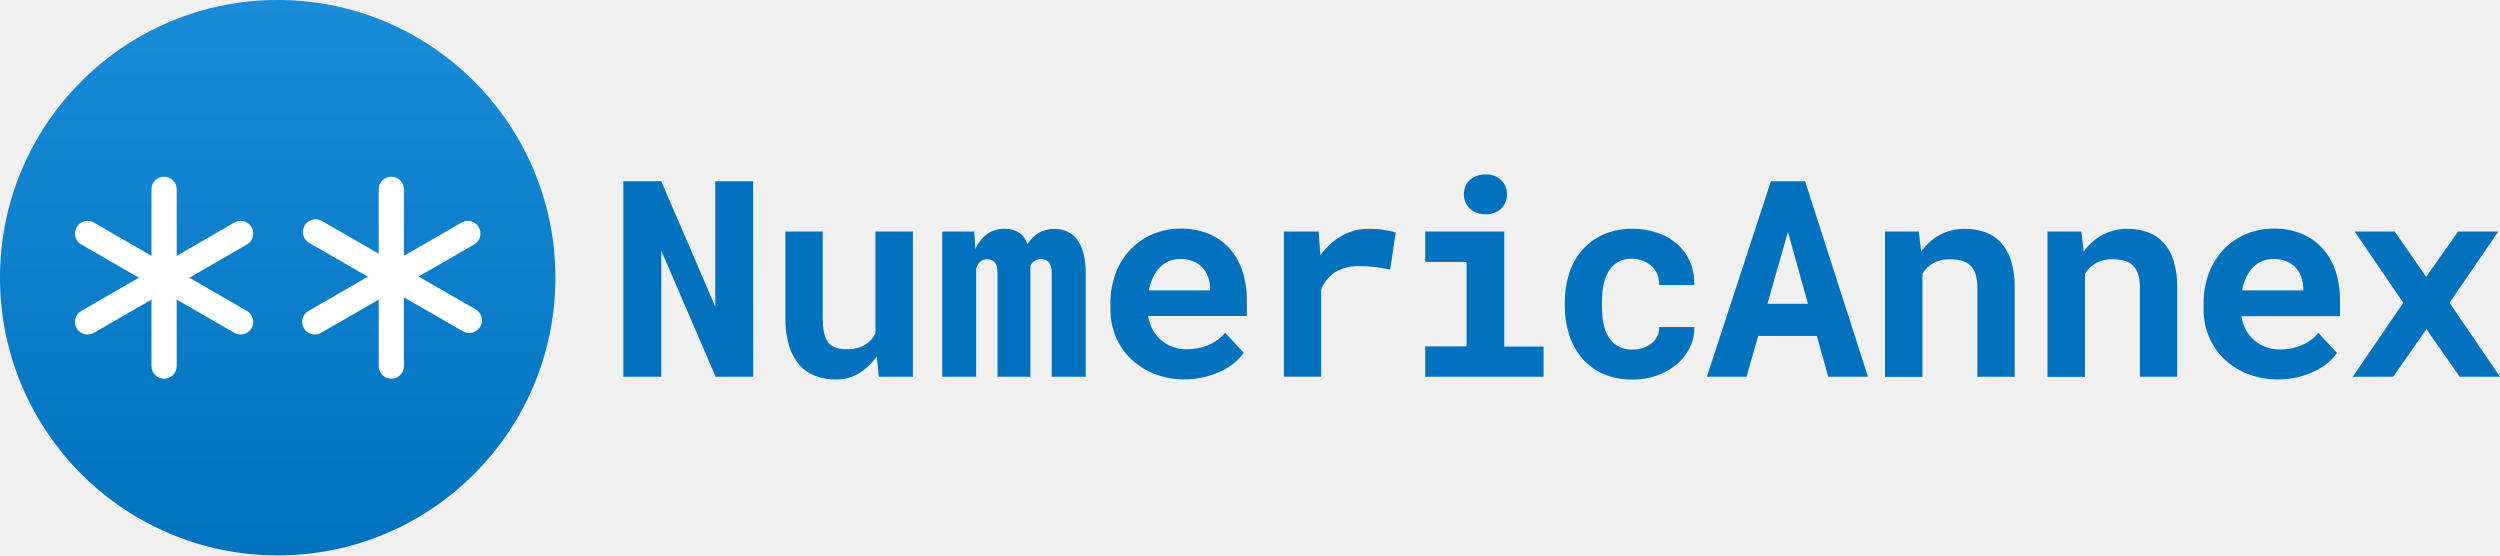
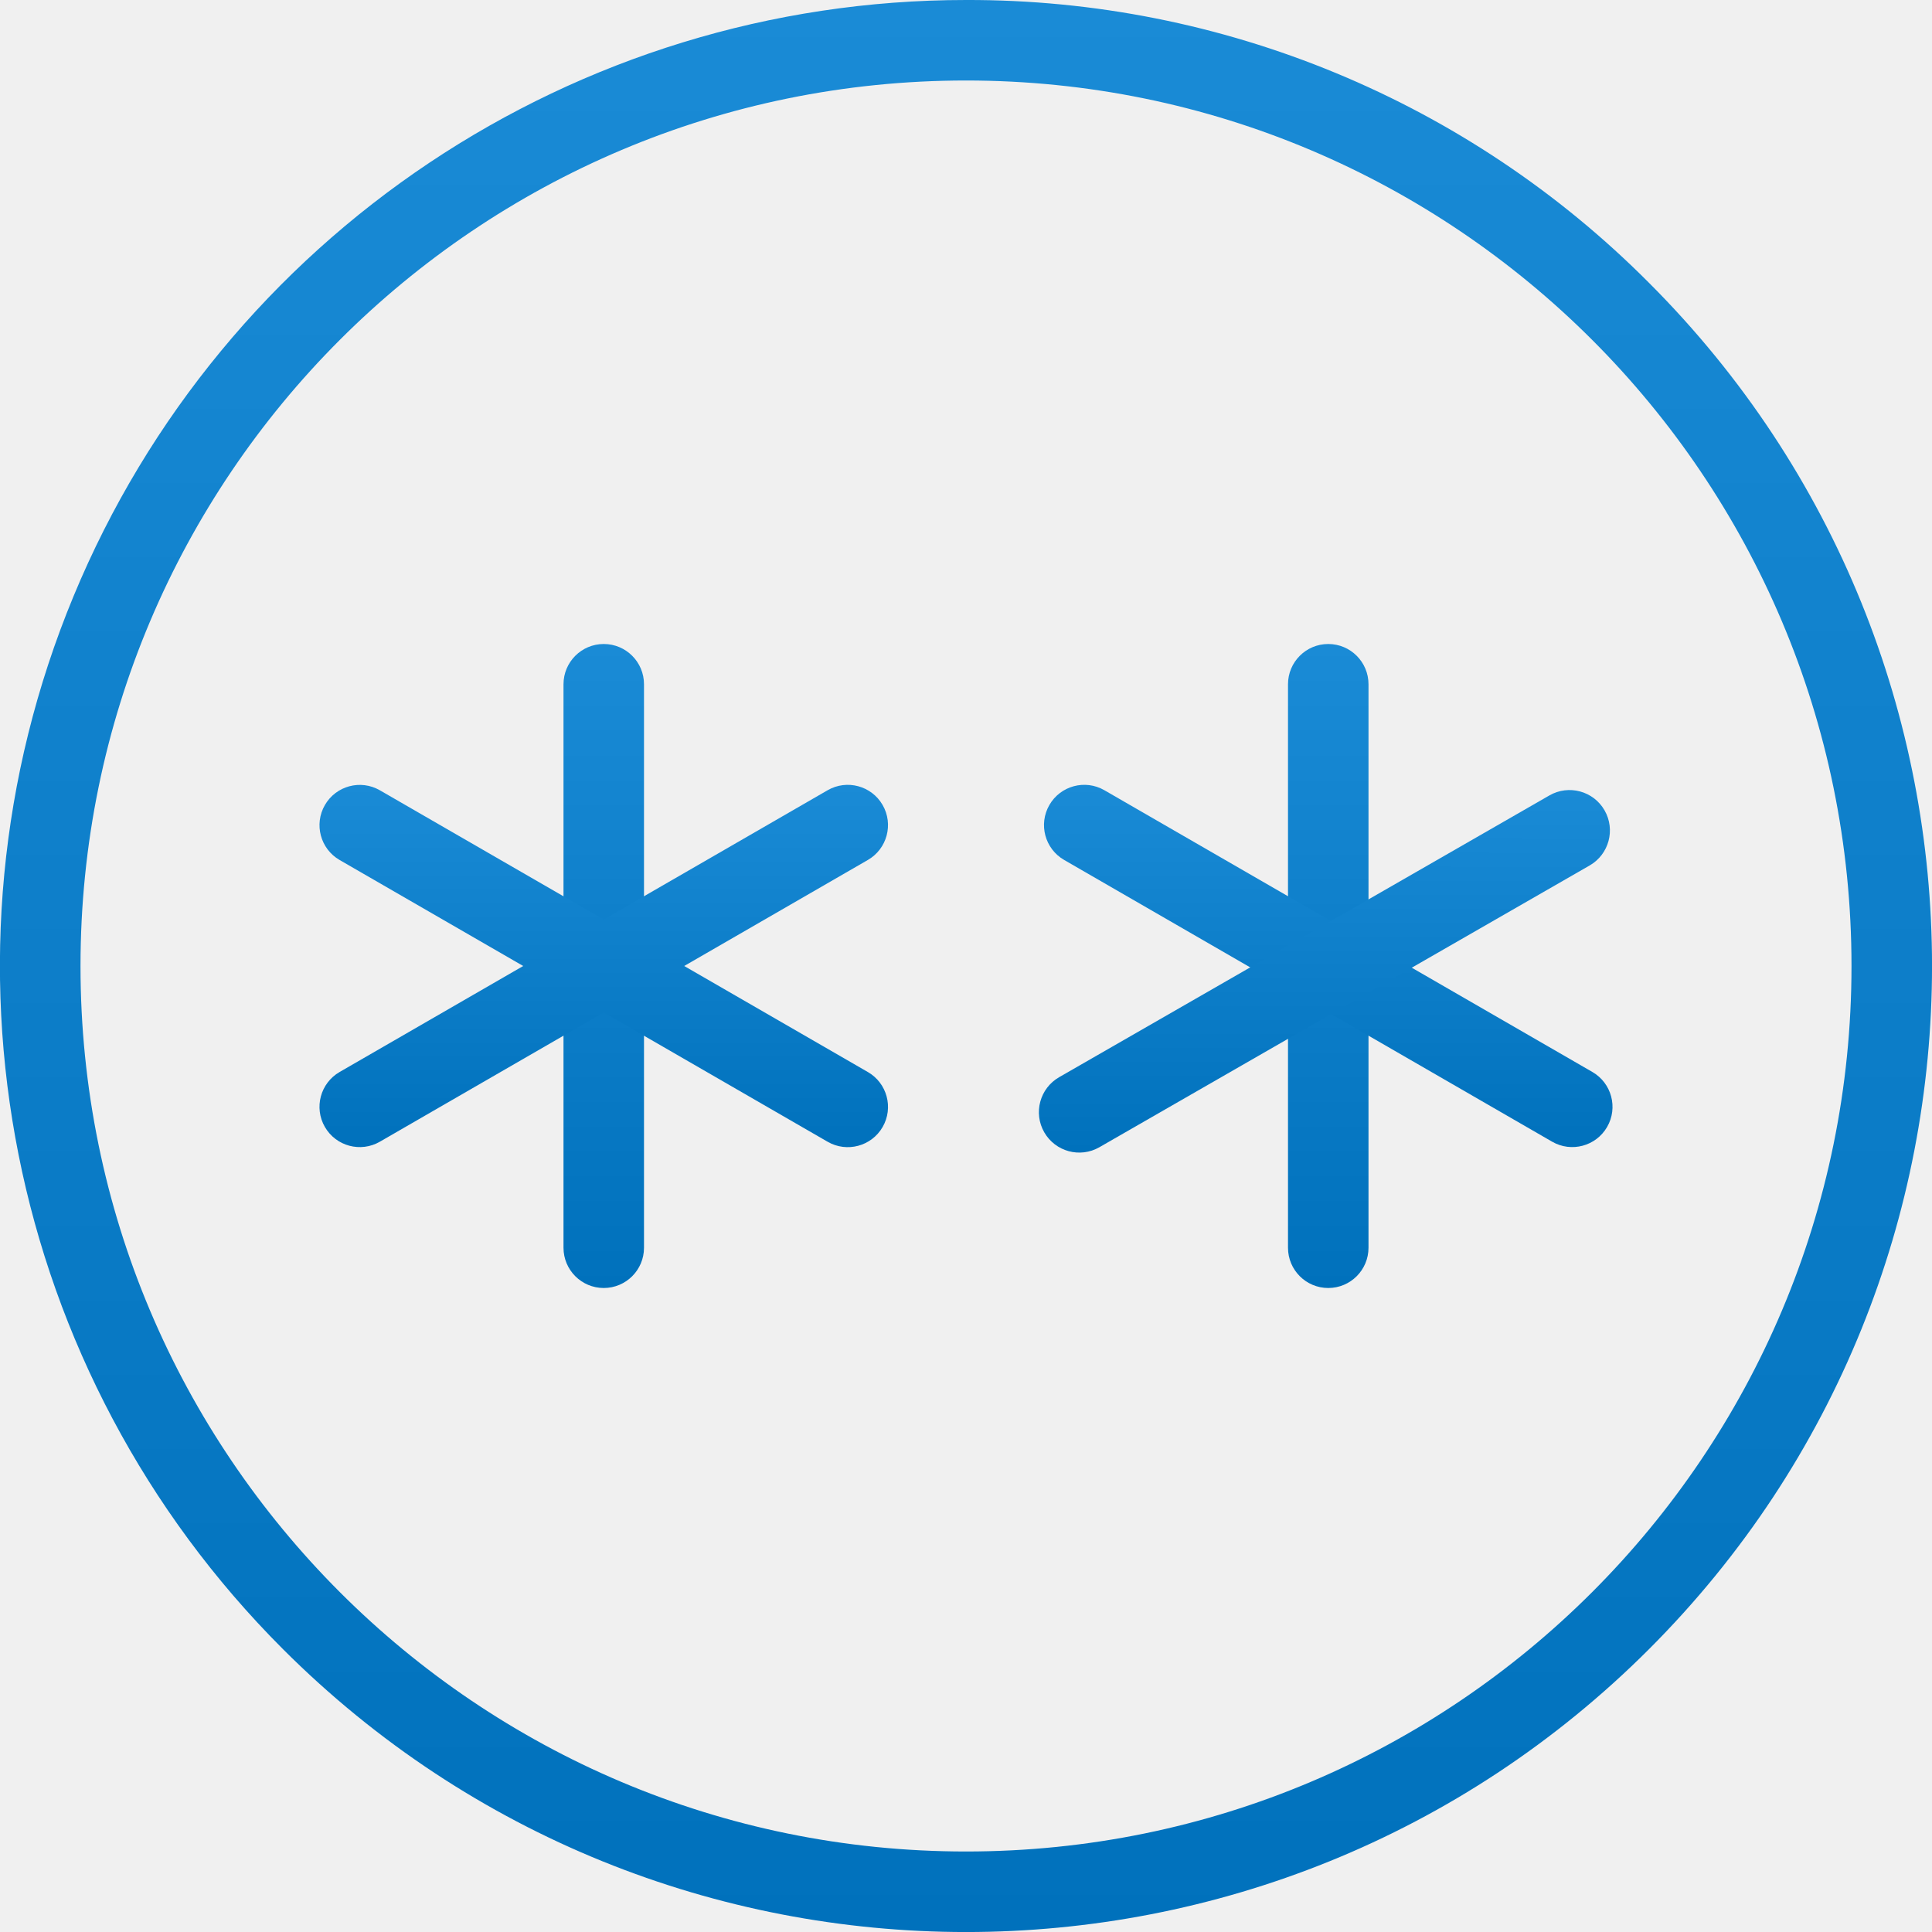
- <svg xmlns="http://www.w3.org/2000/svg" viewBox="0 0 891.24 198">
+ <svg xmlns="http://www.w3.org/2000/svg" xmlns:xlink="http://www.w3.org/1999/xlink" viewBox="0 0 216 216">
  <defs>
-     <linearGradient id="a" x1="99" y1="198" x2="99" gradientUnits="userSpaceOnUse">
+     <linearGradient id="a" x1="108" y1="216" x2="108" gradientUnits="userSpaceOnUse">
      <stop offset="0" stop-color="#0071bc" />
      <stop offset="1" stop-color="#1a8bd6" />
    </linearGradient>
+     <linearGradient id="b" x1="67.5" y1="144" x2="67.5" y2="72" xlink:href="#a" />
+     <linearGradient id="c" x1="67.5" y1="128.25" x2="67.5" y2="87.75" gradientTransform="translate(127.28 -4.46) rotate(60)" xlink:href="#a" />
+     <linearGradient id="d" x1="67.5" y1="128.25" x2="67.5" y2="87.75" gradientTransform="translate(-59.78 112.46) rotate(-60)" xlink:href="#a" />
+     <linearGradient id="e" x1="148.5" y1="144" x2="148.5" y2="72" xlink:href="#a" />
+     <linearGradient id="f" x1="148.5" y1="128.25" x2="148.5" y2="87.75" gradientTransform="translate(167.78 -74.6) rotate(60)" xlink:href="#a" />
+     <linearGradient id="g" x1="148.5" y1="128.25" x2="148.5" y2="87.75" gradientTransform="translate(-19.28 182.6) rotate(-60)" xlink:href="#a" />
  </defs>
-   <circle cx="99" cy="99" r="99" fill="url(#a)" />
-   <rect x="54" y="63" width="9" height="72" rx="4.5" ry="4.5" fill="#fff" />
-   <rect x="54" y="63" width="9" height="72" rx="4.5" ry="4.5" transform="translate(-56.49 100.16) rotate(-60)" fill="#fff" />
-   <rect x="54" y="63" width="9" height="72" rx="4.5" ry="4.5" transform="translate(114.99 -1.16) rotate(60)" fill="#fff" />
-   <rect x="135" y="63" width="9" height="72" rx="4.5" ry="4.5" fill="#fff" />
-   <rect x="135" y="63" width="9" height="72" rx="4.5" ry="4.5" transform="matrix(0.5, -0.87, 0.87, 0.5, -15.99, 170.31)" fill="#fff" />
-   <rect x="135" y="63" width="9" height="72" rx="4.5" ry="4.5" transform="translate(155.49 -71.31) rotate(60)" fill="#fff" />
-   <path d="M268.53,134.3h-13.4L235.75,89.37V134.3H222.21V64.63h13.54L255,109.37l0-44.74h13.49Z" fill="#0071bc" />
-   <path d="M312.55,127a20,20,0,0,1-6.34,6.08,15.61,15.61,0,0,1-8.11,2.2,21,21,0,0,1-7.37-1.24,14.12,14.12,0,0,1-5.74-3.95,18.68,18.68,0,0,1-3.71-6.89A33.82,33.82,0,0,1,280,113.15V82.53h13.3v30.72a26.18,26.18,0,0,0,.46,5.31,8.57,8.57,0,0,0,1.46,3.47,5.55,5.55,0,0,0,2.63,1.89,12,12,0,0,0,4,.57,12.34,12.34,0,0,0,6.46-1.51,9.78,9.78,0,0,0,3.78-4.14V82.53h13.35V134.3H313.31Z" fill="#0071bc" />
-   <path d="M347.33,82.53l.38,6.27a13,13,0,0,1,4.09-5.29,10.33,10.33,0,0,1,6.34-1.94q6.27,0,8.18,5.5a11.58,11.58,0,0,1,3.9-4,10.7,10.7,0,0,1,5.72-1.46,11.12,11.12,0,0,1,4.38.86,9,9,0,0,1,3.54,2.75,13.66,13.66,0,0,1,2.34,4.88,27.4,27.4,0,0,1,.84,7.3V134.3H374.94v-37a8,8,0,0,0-.31-2.44,3.89,3.89,0,0,0-.84-1.51,2.84,2.84,0,0,0-1.22-.77,4.74,4.74,0,0,0-1.41-.22,4.09,4.09,0,0,0-2.34.65,4.29,4.29,0,0,0-1.48,1.75V134.3H355.61v-37a8.67,8.67,0,0,0-.29-2.44,3.62,3.62,0,0,0-.79-1.48,2.77,2.77,0,0,0-1.17-.74,4.67,4.67,0,0,0-1.44-.22,3.49,3.49,0,0,0-2.46.86,5.76,5.76,0,0,0-1.46,2.3V134.3H335.89V82.53Z" fill="#0071bc" />
-   <path d="M422.36,135.26a28.89,28.89,0,0,1-10.86-2,25.68,25.68,0,0,1-8.37-5.34,23.28,23.28,0,0,1-5.38-7.94,25.33,25.33,0,0,1-1.89-9.79v-1.91a30.26,30.26,0,0,1,1.87-10.84A25.14,25.14,0,0,1,402.93,89a23.53,23.53,0,0,1,7.94-5.5,25.2,25.2,0,0,1,10-2,25.54,25.54,0,0,1,10,1.84,20.72,20.72,0,0,1,7.42,5.19,22.43,22.43,0,0,1,4.62,8.06,32.61,32.61,0,0,1,1.58,10.41v5.65H409.34a14.43,14.43,0,0,0,1.55,4.81,13.15,13.15,0,0,0,7.15,6.2,14.74,14.74,0,0,0,5.12.86,20,20,0,0,0,3.9-.38,19.12,19.12,0,0,0,3.71-1.12,16.66,16.66,0,0,0,3.3-1.84,12.86,12.86,0,0,0,2.68-2.58l6.65,7.18a19,19,0,0,1-3.23,3.47,21.89,21.89,0,0,1-4.69,3,30.12,30.12,0,0,1-6,2.13A29.77,29.77,0,0,1,422.36,135.26Zm-1.58-42.92a10.45,10.45,0,0,0-4.12.79,9.71,9.71,0,0,0-3.28,2.27A13.12,13.12,0,0,0,411,98.94a19.32,19.32,0,0,0-1.44,4.59H431.4v-1.05a12.6,12.6,0,0,0-.81-4,9.34,9.34,0,0,0-2.06-3.23,9.61,9.61,0,0,0-3.28-2.15A11.79,11.79,0,0,0,420.78,92.34Z" fill="#0071bc" />
-   <path d="M487.87,81.57a35.68,35.68,0,0,1,5.57.41,32.33,32.33,0,0,1,4.14.89l-2,13.25a46,46,0,0,0-5.38-.93,46.82,46.82,0,0,0-5.24-.31A16.49,16.49,0,0,0,476,97a13,13,0,0,0-5,6.17v31.1h-13.3V82.53h12.39L470.7,91a23.76,23.76,0,0,1,7.56-6.91A19.07,19.07,0,0,1,487.87,81.57Z" fill="#0071bc" />
-   <path d="M508.09,82.53h28.18v41h14V134.3H508.09V123.49h14.74V93.39H508.09Zm13.78-13.25a7.32,7.32,0,0,1,.55-2.85A6.4,6.4,0,0,1,524,64.17a7.21,7.21,0,0,1,2.42-1.46,8.91,8.91,0,0,1,3.13-.53,7.81,7.81,0,0,1,5.62,2,7.28,7.28,0,0,1,0,10.19,7.8,7.8,0,0,1-5.62,2,8.89,8.89,0,0,1-3.13-.53A7.19,7.19,0,0,1,524,74.37a6.39,6.39,0,0,1-1.56-2.25A7.31,7.31,0,0,1,521.87,69.27Z" fill="#0071bc" />
-   <path d="M581.9,124.64a12,12,0,0,0,3.73-.57,10,10,0,0,0,3.11-1.63,7.4,7.4,0,0,0,2.08-2.54,6.49,6.49,0,0,0,.65-3.3H604a15.44,15.44,0,0,1-1.65,7.46A18.42,18.42,0,0,1,597.6,130a22.85,22.85,0,0,1-7,3.9,25.19,25.19,0,0,1-8.45,1.41,25.69,25.69,0,0,1-10.58-2A21.26,21.26,0,0,1,564,127.7a24,24,0,0,1-4.59-8.3,32.7,32.7,0,0,1-1.56-10.22v-1.44a33.16,33.16,0,0,1,1.53-10.22,23.55,23.55,0,0,1,4.59-8.3,21.82,21.82,0,0,1,7.58-5.6A25.14,25.14,0,0,1,582,81.57,26.43,26.43,0,0,1,590.9,83a21,21,0,0,1,7,4,18,18,0,0,1,4.57,6.32,19.44,19.44,0,0,1,1.53,8.3H591.47A8.73,8.73,0,0,0,590.9,98a8.19,8.19,0,0,0-2-3,9.74,9.74,0,0,0-3.11-2,10.43,10.43,0,0,0-4-.74,9,9,0,0,0-8.49,4.74,15.49,15.49,0,0,0-1.72,4.93,32.09,32.09,0,0,0-.5,5.74v1.44a34.43,34.43,0,0,0,.48,5.81,14.87,14.87,0,0,0,1.7,4.93,9.56,9.56,0,0,0,3.3,3.42A9.87,9.87,0,0,0,581.9,124.64Z" fill="#0071bc" />
-   <path d="M647.69,119.75H626.77l-4.12,14.55H608.49l22.83-69.67h12.2l22.39,69.67H651.75Zm-17.61-11.44h14.45L637.4,82.67Z" fill="#0071bc" />
-   <path d="M684.06,82.53l.81,7.18a19.68,19.68,0,0,1,6.75-6,18.34,18.34,0,0,1,8.8-2.13,21.45,21.45,0,0,1,7.18,1.15,14,14,0,0,1,5.62,3.66,17.17,17.17,0,0,1,3.69,6.46,30.58,30.58,0,0,1,1.32,9.59V134.3h-13.3V102.62a15.53,15.53,0,0,0-.69-5,6.88,6.88,0,0,0-5.1-4.74,17,17,0,0,0-4.12-.45,11.51,11.51,0,0,0-5.79,1.36,10.78,10.78,0,0,0-3.88,3.76v36.8H672V82.53Z" fill="#0071bc" />
-   <path d="M742,82.53l.81,7.18a19.68,19.68,0,0,1,6.75-6,18.34,18.34,0,0,1,8.8-2.13,21.45,21.45,0,0,1,7.18,1.15,14,14,0,0,1,5.62,3.66,17.17,17.17,0,0,1,3.69,6.46,30.58,30.58,0,0,1,1.32,9.59V134.3h-13.3V102.62a15.53,15.53,0,0,0-.69-5,6.88,6.88,0,0,0-5.1-4.74,17,17,0,0,0-4.12-.45,11.51,11.51,0,0,0-5.79,1.36,10.78,10.78,0,0,0-3.88,3.76v36.8H729.92V82.53Z" fill="#0071bc" />
-   <path d="M812.07,135.26a28.89,28.89,0,0,1-10.86-2,25.68,25.68,0,0,1-8.37-5.34,23.28,23.28,0,0,1-5.38-7.94,25.33,25.33,0,0,1-1.89-9.79v-1.91a30.26,30.26,0,0,1,1.87-10.84A25.14,25.14,0,0,1,792.64,89a23.53,23.53,0,0,1,7.94-5.5,25.2,25.2,0,0,1,10-2,25.54,25.54,0,0,1,10,1.84A20.72,20.72,0,0,1,828,88.6a22.43,22.43,0,0,1,4.62,8.06,32.61,32.61,0,0,1,1.58,10.41v5.65H799.06a14.43,14.43,0,0,0,1.55,4.81,13.15,13.15,0,0,0,7.15,6.2,14.74,14.74,0,0,0,5.12.86,20,20,0,0,0,3.9-.38,19.12,19.12,0,0,0,3.71-1.12,16.66,16.66,0,0,0,3.3-1.84,12.86,12.86,0,0,0,2.68-2.58l6.65,7.18a19,19,0,0,1-3.23,3.47,21.89,21.89,0,0,1-4.69,3,30.12,30.12,0,0,1-6,2.13A29.77,29.77,0,0,1,812.07,135.26Zm-1.58-42.92a10.45,10.45,0,0,0-4.12.79,9.71,9.71,0,0,0-3.28,2.27,13.12,13.12,0,0,0-2.37,3.54,19.32,19.32,0,0,0-1.44,4.59h21.82v-1.05a12.6,12.6,0,0,0-.81-4,9.34,9.34,0,0,0-2.06-3.23A9.61,9.61,0,0,0,815,93.13,11.79,11.79,0,0,0,810.49,92.34Z" fill="#0071bc" />
-   <path d="M864.92,98.7l11.39-16.17h14.31l-17.37,25.41,18,26.37H876.88L865,117.36,853.15,134.3h-14.4l18-26.37L839.41,82.53h14.31Z" fill="#0071bc" />
+   <path d="M108,9A99,99,0,1,1,9,108,99,99,0,0,1,108,9m0-9A108,108,0,0,0,31.63,184.37,108,108,0,0,0,184.37,31.63,107.29,107.29,0,0,0,108,0Z" fill="url(#a)" />
+   <rect x="63" y="72" width="9" height="72" rx="4.5" ry="4.5" fill="url(#b)" />
+   <rect x="63" y="72" width="9" height="72" rx="4.5" ry="4.5" transform="translate(-59.78 112.46) rotate(-60)" fill="url(#c)" />
+   <rect x="63" y="72" width="9" height="72" rx="4.5" ry="4.5" transform="translate(127.28 -4.46) rotate(60)" fill="url(#d)" />
+   <rect x="144" y="72" width="9" height="72" rx="4.5" ry="4.5" fill="url(#e)" />
+   <rect x="144" y="72" width="9" height="72" rx="4.5" ry="4.5" transform="translate(-19.28 182.6) rotate(-60)" fill="url(#f)" />
+   <rect x="144" y="72" width="9" height="72" rx="4.5" ry="4.5" transform="matrix(0.5, 0.87, -0.87, 0.5, 167.78, -74.6)" fill="url(#g)" />
</svg>
